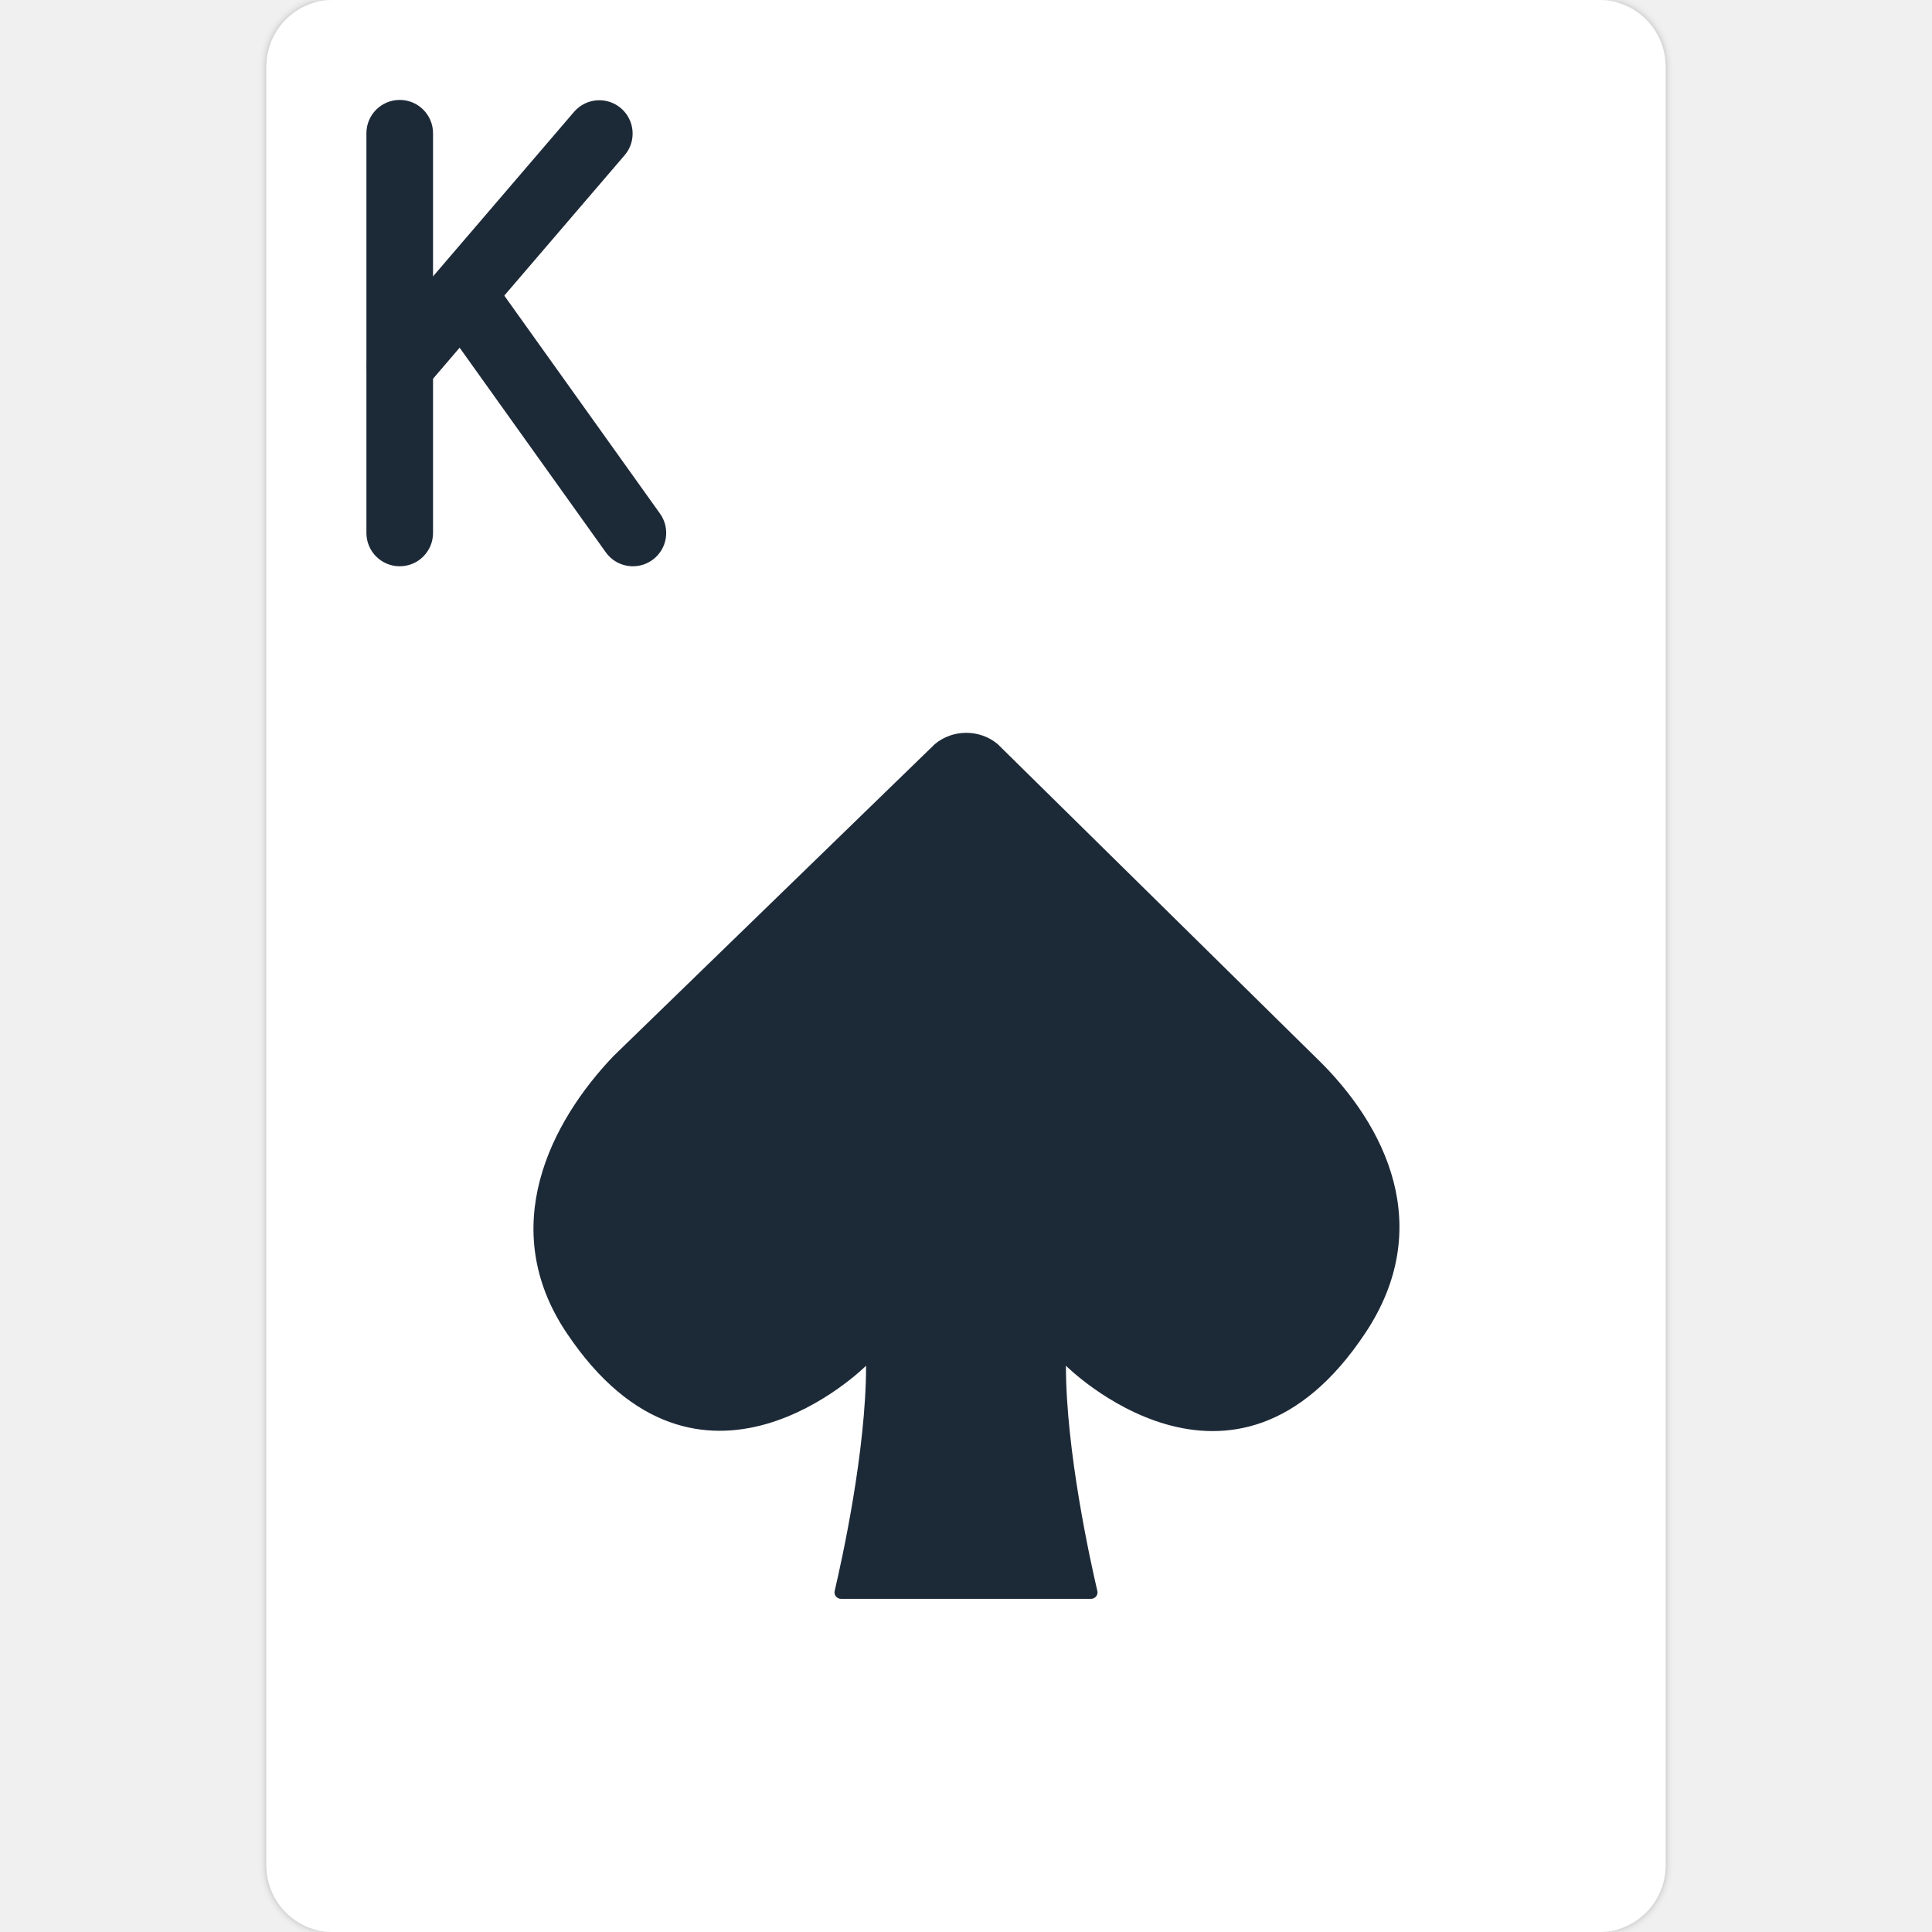
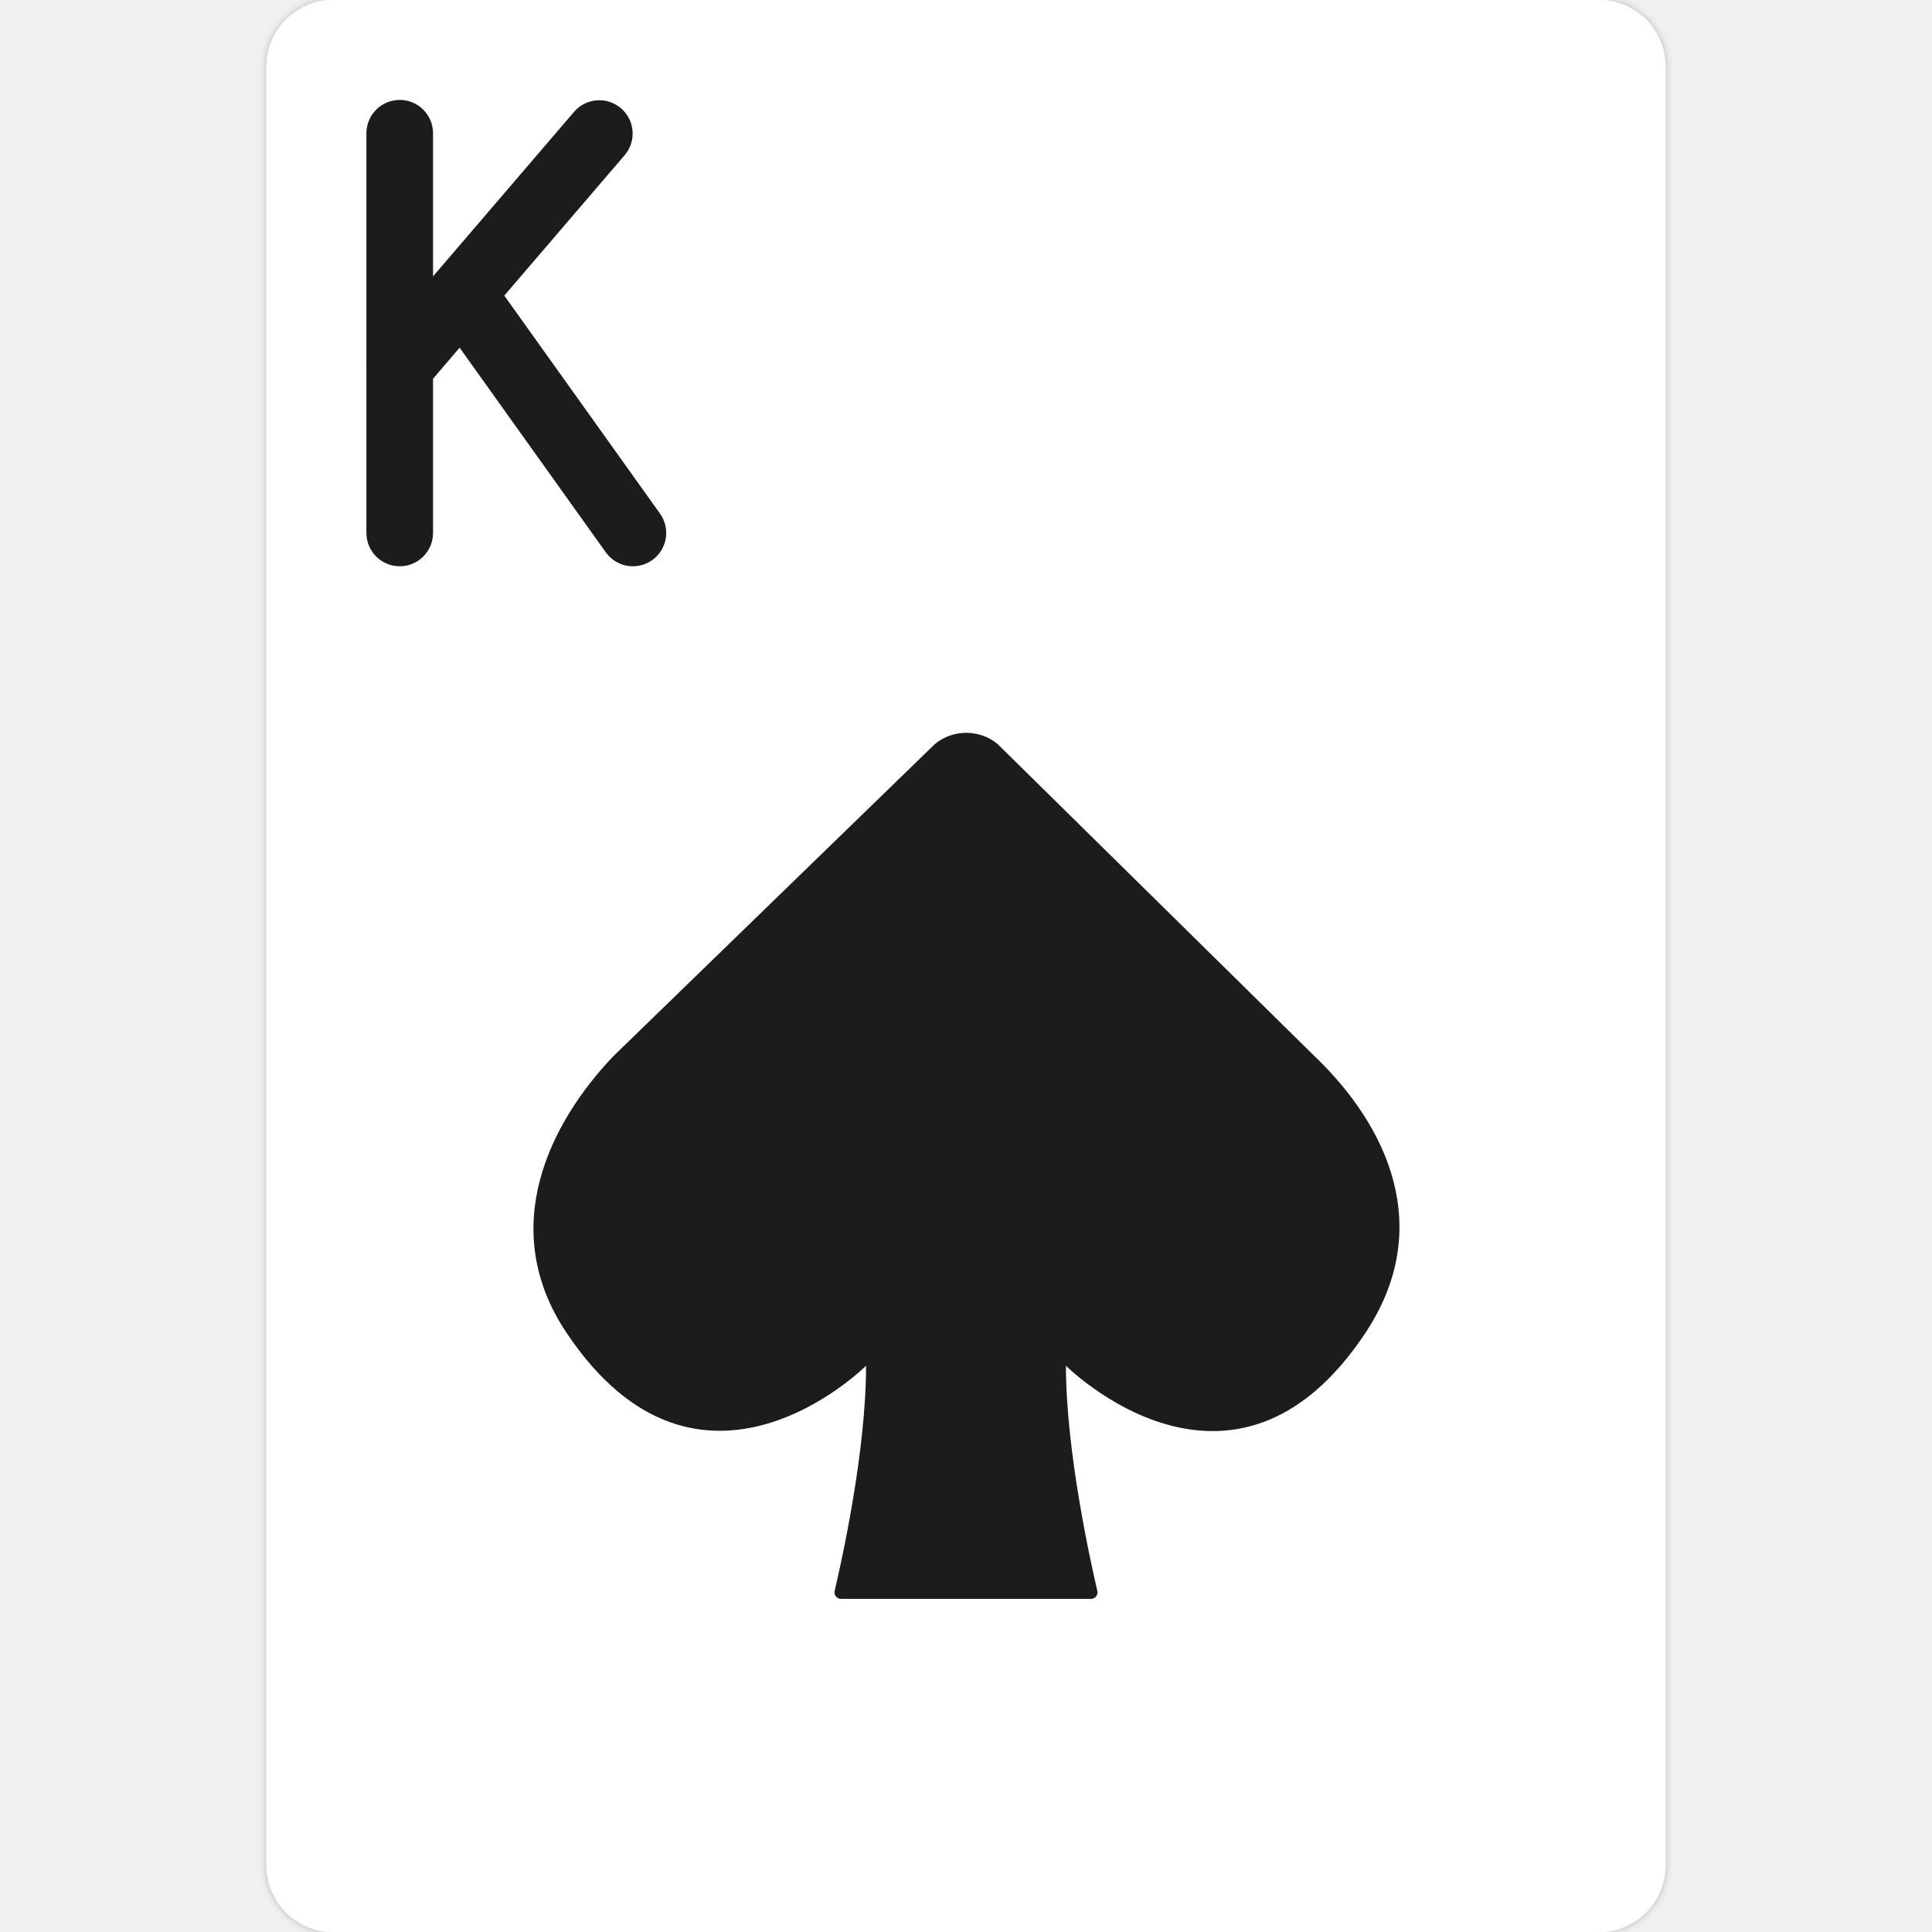
<svg xmlns="http://www.w3.org/2000/svg" height="800" width="800" viewBox="0 0 512 512" xml:space="preserve">
  <filter id="a">
    <feDropShadow dx="0" dy="0" stdDeviation="1" flood-color="#000" flood-opacity=".25" />
  </filter>
  <g filter="url(#a)">
    <path style="fill:#FFFFFF" d="M423.724 0H88.276c-9.754 0-17.655 7.901-17.655 17.655v476.69c0 9.754 7.901 17.655 17.655 17.655h335.448c9.754 0 17.655-7.901 17.655-17.655V17.655c0-9.754-7.9-17.655-17.655-17.655" />
-     <path style="fill:#1F2937" d="M282.483 361.931s44.323 44.323 79.448-8.828c18.282-27.666 5.888-54.616-13.603-73.242l-83.906-82.635c-4.723-4.025-11.979-4.025-16.711 0l-85.124 82.635c-16.746 17.523-31.011 45.506-12.518 73.242 35.31 52.966 79.448 8.828 79.448 8.828 0 22.625-6.444 51.703-8.324 59.683-.256 1.112.6 2.11 1.739 2.11h66.145c1.139 0 1.986-.997 1.73-2.101-1.871-8.006-8.324-37.208-8.324-59.692m-185.38-220.69a8.828 8.828 0 0 0 17.656 0V35.31a8.828 8.828 0 0 0-17.656 0z" />
-     <path style="fill:#1F2937" d="M165.599 41.055a8.828 8.828 0 0 0-13.404-11.49L99.229 91.359a8.828 8.828 0 0 0 13.404 11.49z" />
-     <path style="fill:#1F2937" d="M130.77 74.317a8.827 8.827 0 1 0-14.366 10.262l44.138 61.793a8.827 8.827 0 1 0 14.366-10.262z" />
+     <path style="fill:#1A1A1A" d="M282.483 361.931s44.323 44.323 79.448-8.828c18.282-27.666 5.888-54.616-13.603-73.242l-83.906-82.635c-4.723-4.025-11.979-4.025-16.711 0l-85.124 82.635c-16.746 17.523-31.011 45.506-12.518 73.242 35.31 52.966 79.448 8.828 79.448 8.828 0 22.625-6.444 51.703-8.324 59.683-.256 1.112.6 2.11 1.739 2.11h66.145c1.139 0 1.986-.997 1.73-2.101-1.871-8.006-8.324-37.208-8.324-59.692m-185.38-220.69a8.828 8.828 0 0 0 17.656 0V35.31a8.828 8.828 0 0 0-17.656 0z" />
+     <path style="fill:#1A1A1A" d="M165.599 41.055a8.828 8.828 0 0 0-13.404-11.49L99.229 91.359a8.828 8.828 0 0 0 13.404 11.49z" />
+     <path style="fill:#1A1A1A" d="M130.77 74.317a8.827 8.827 0 1 0-14.366 10.262l44.138 61.793a8.827 8.827 0 1 0 14.366-10.262z" />
  </g>
</svg>
